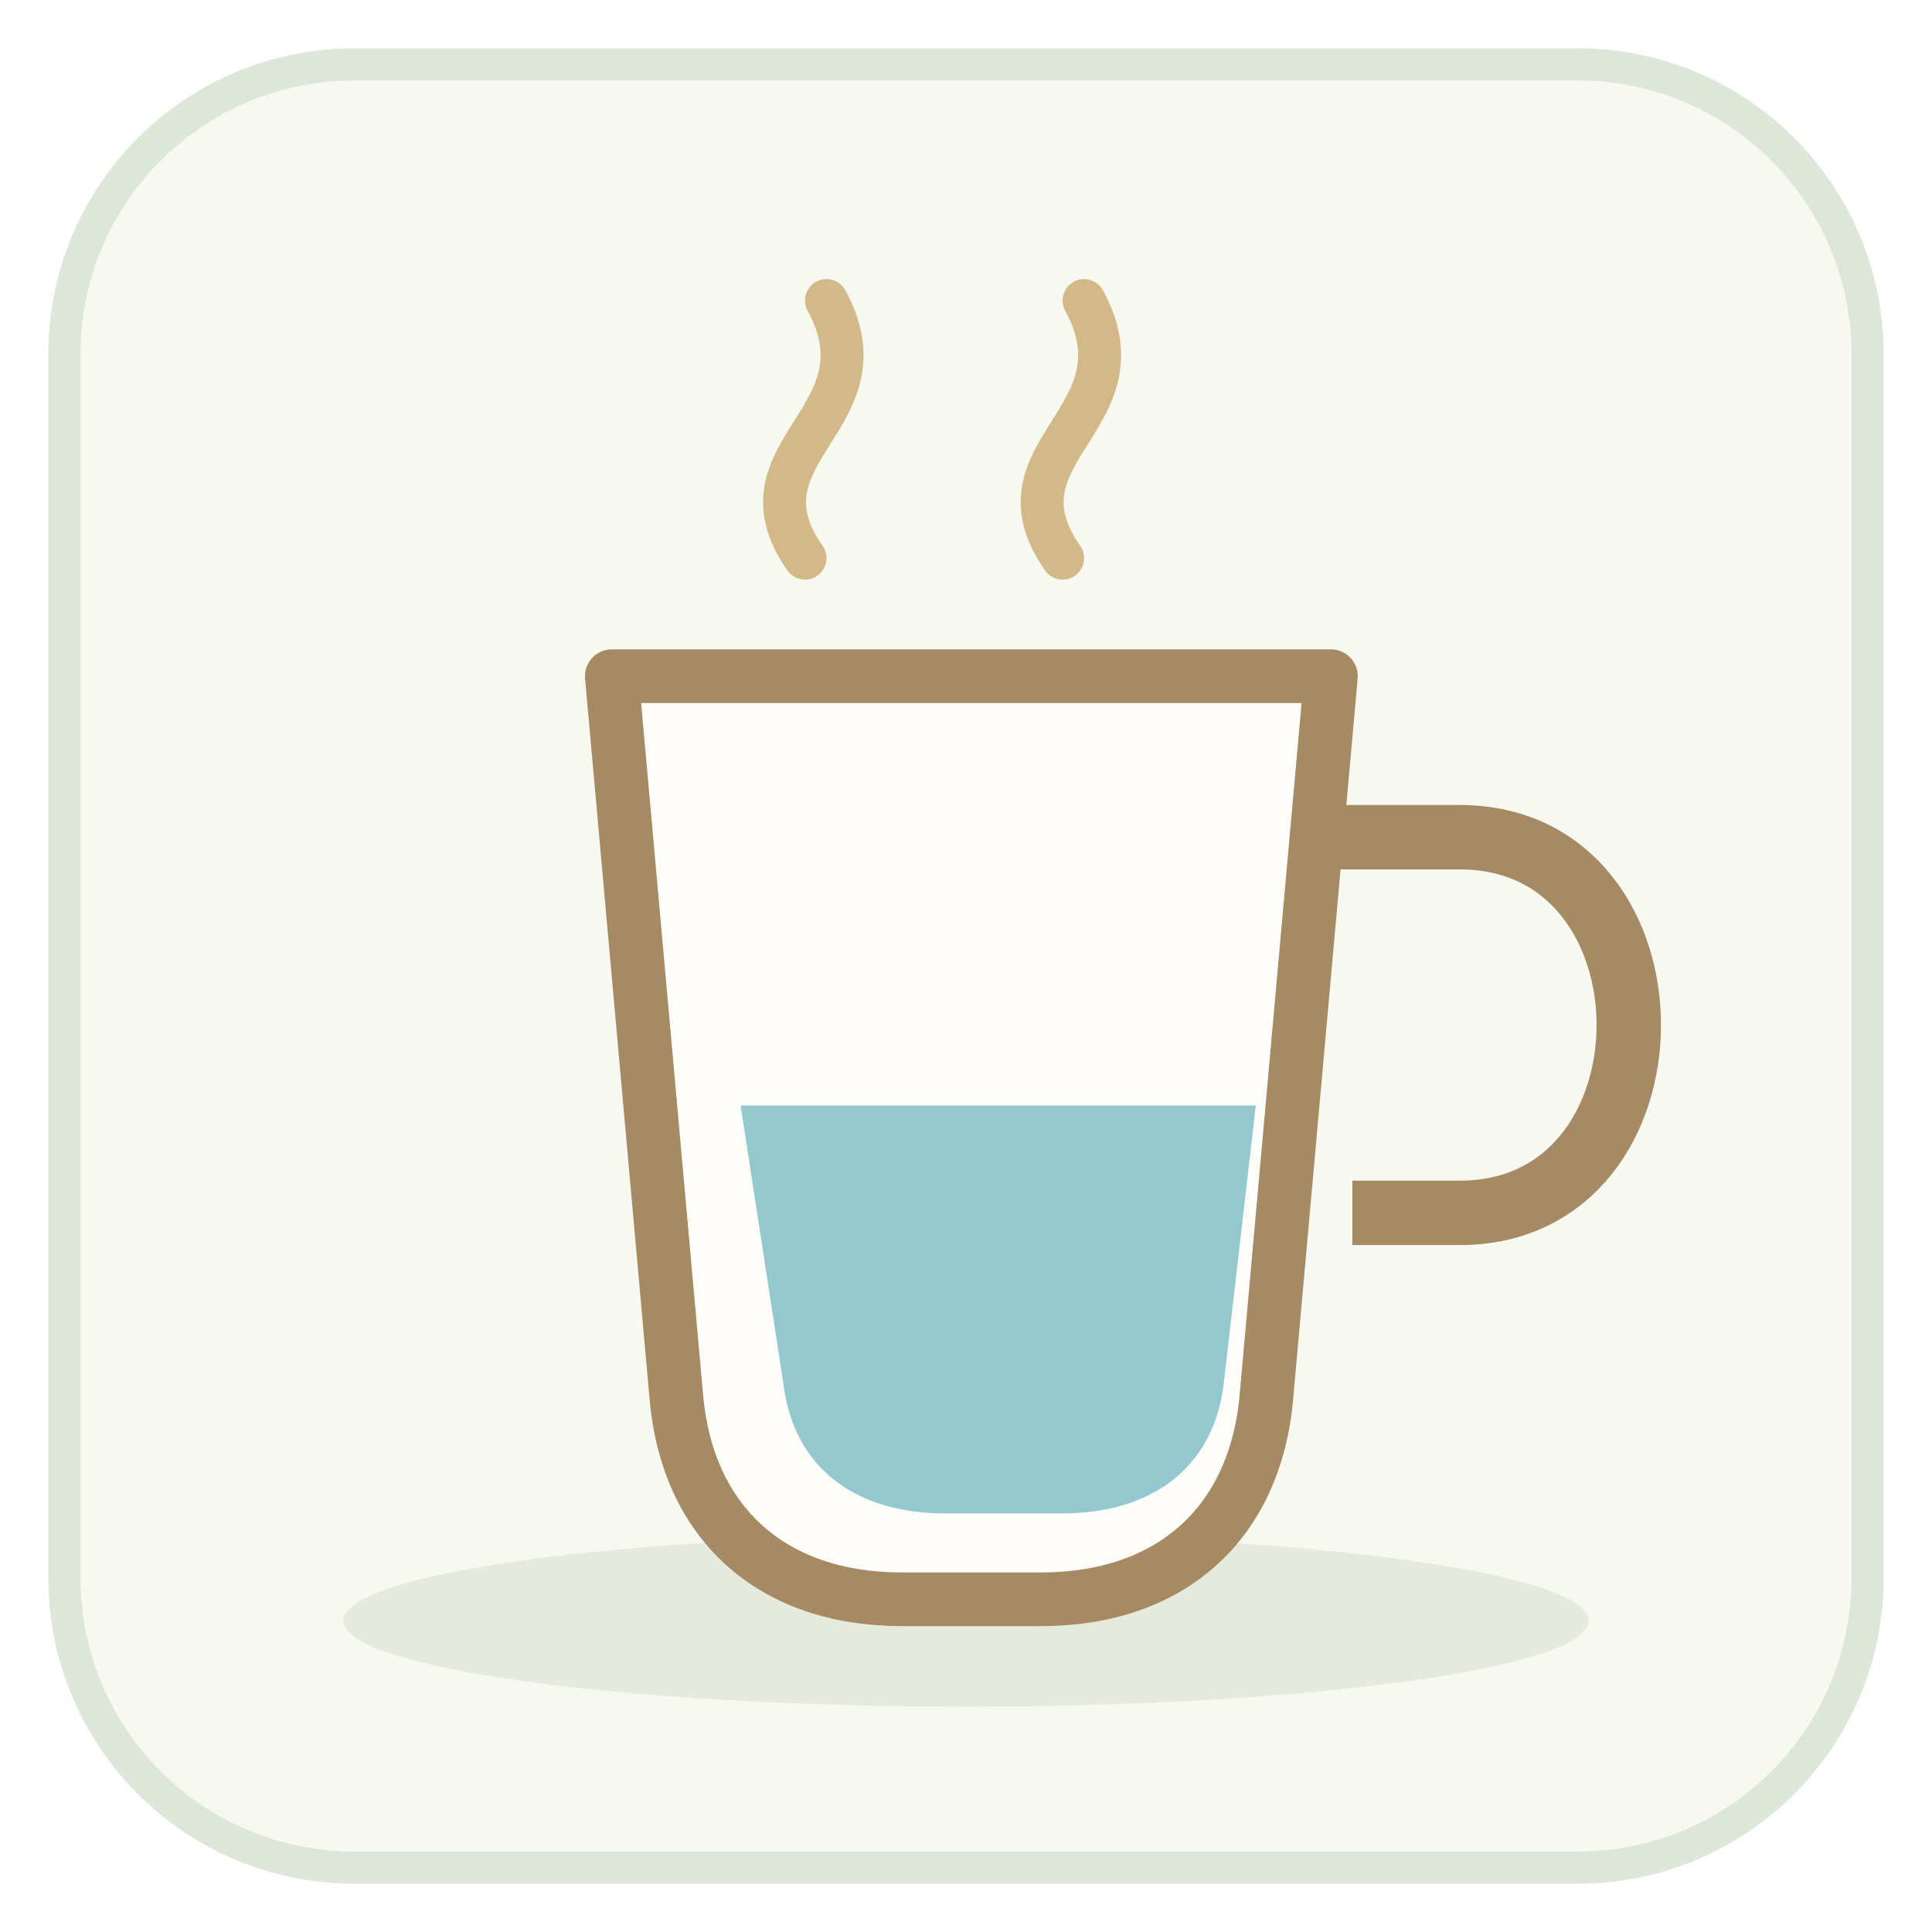
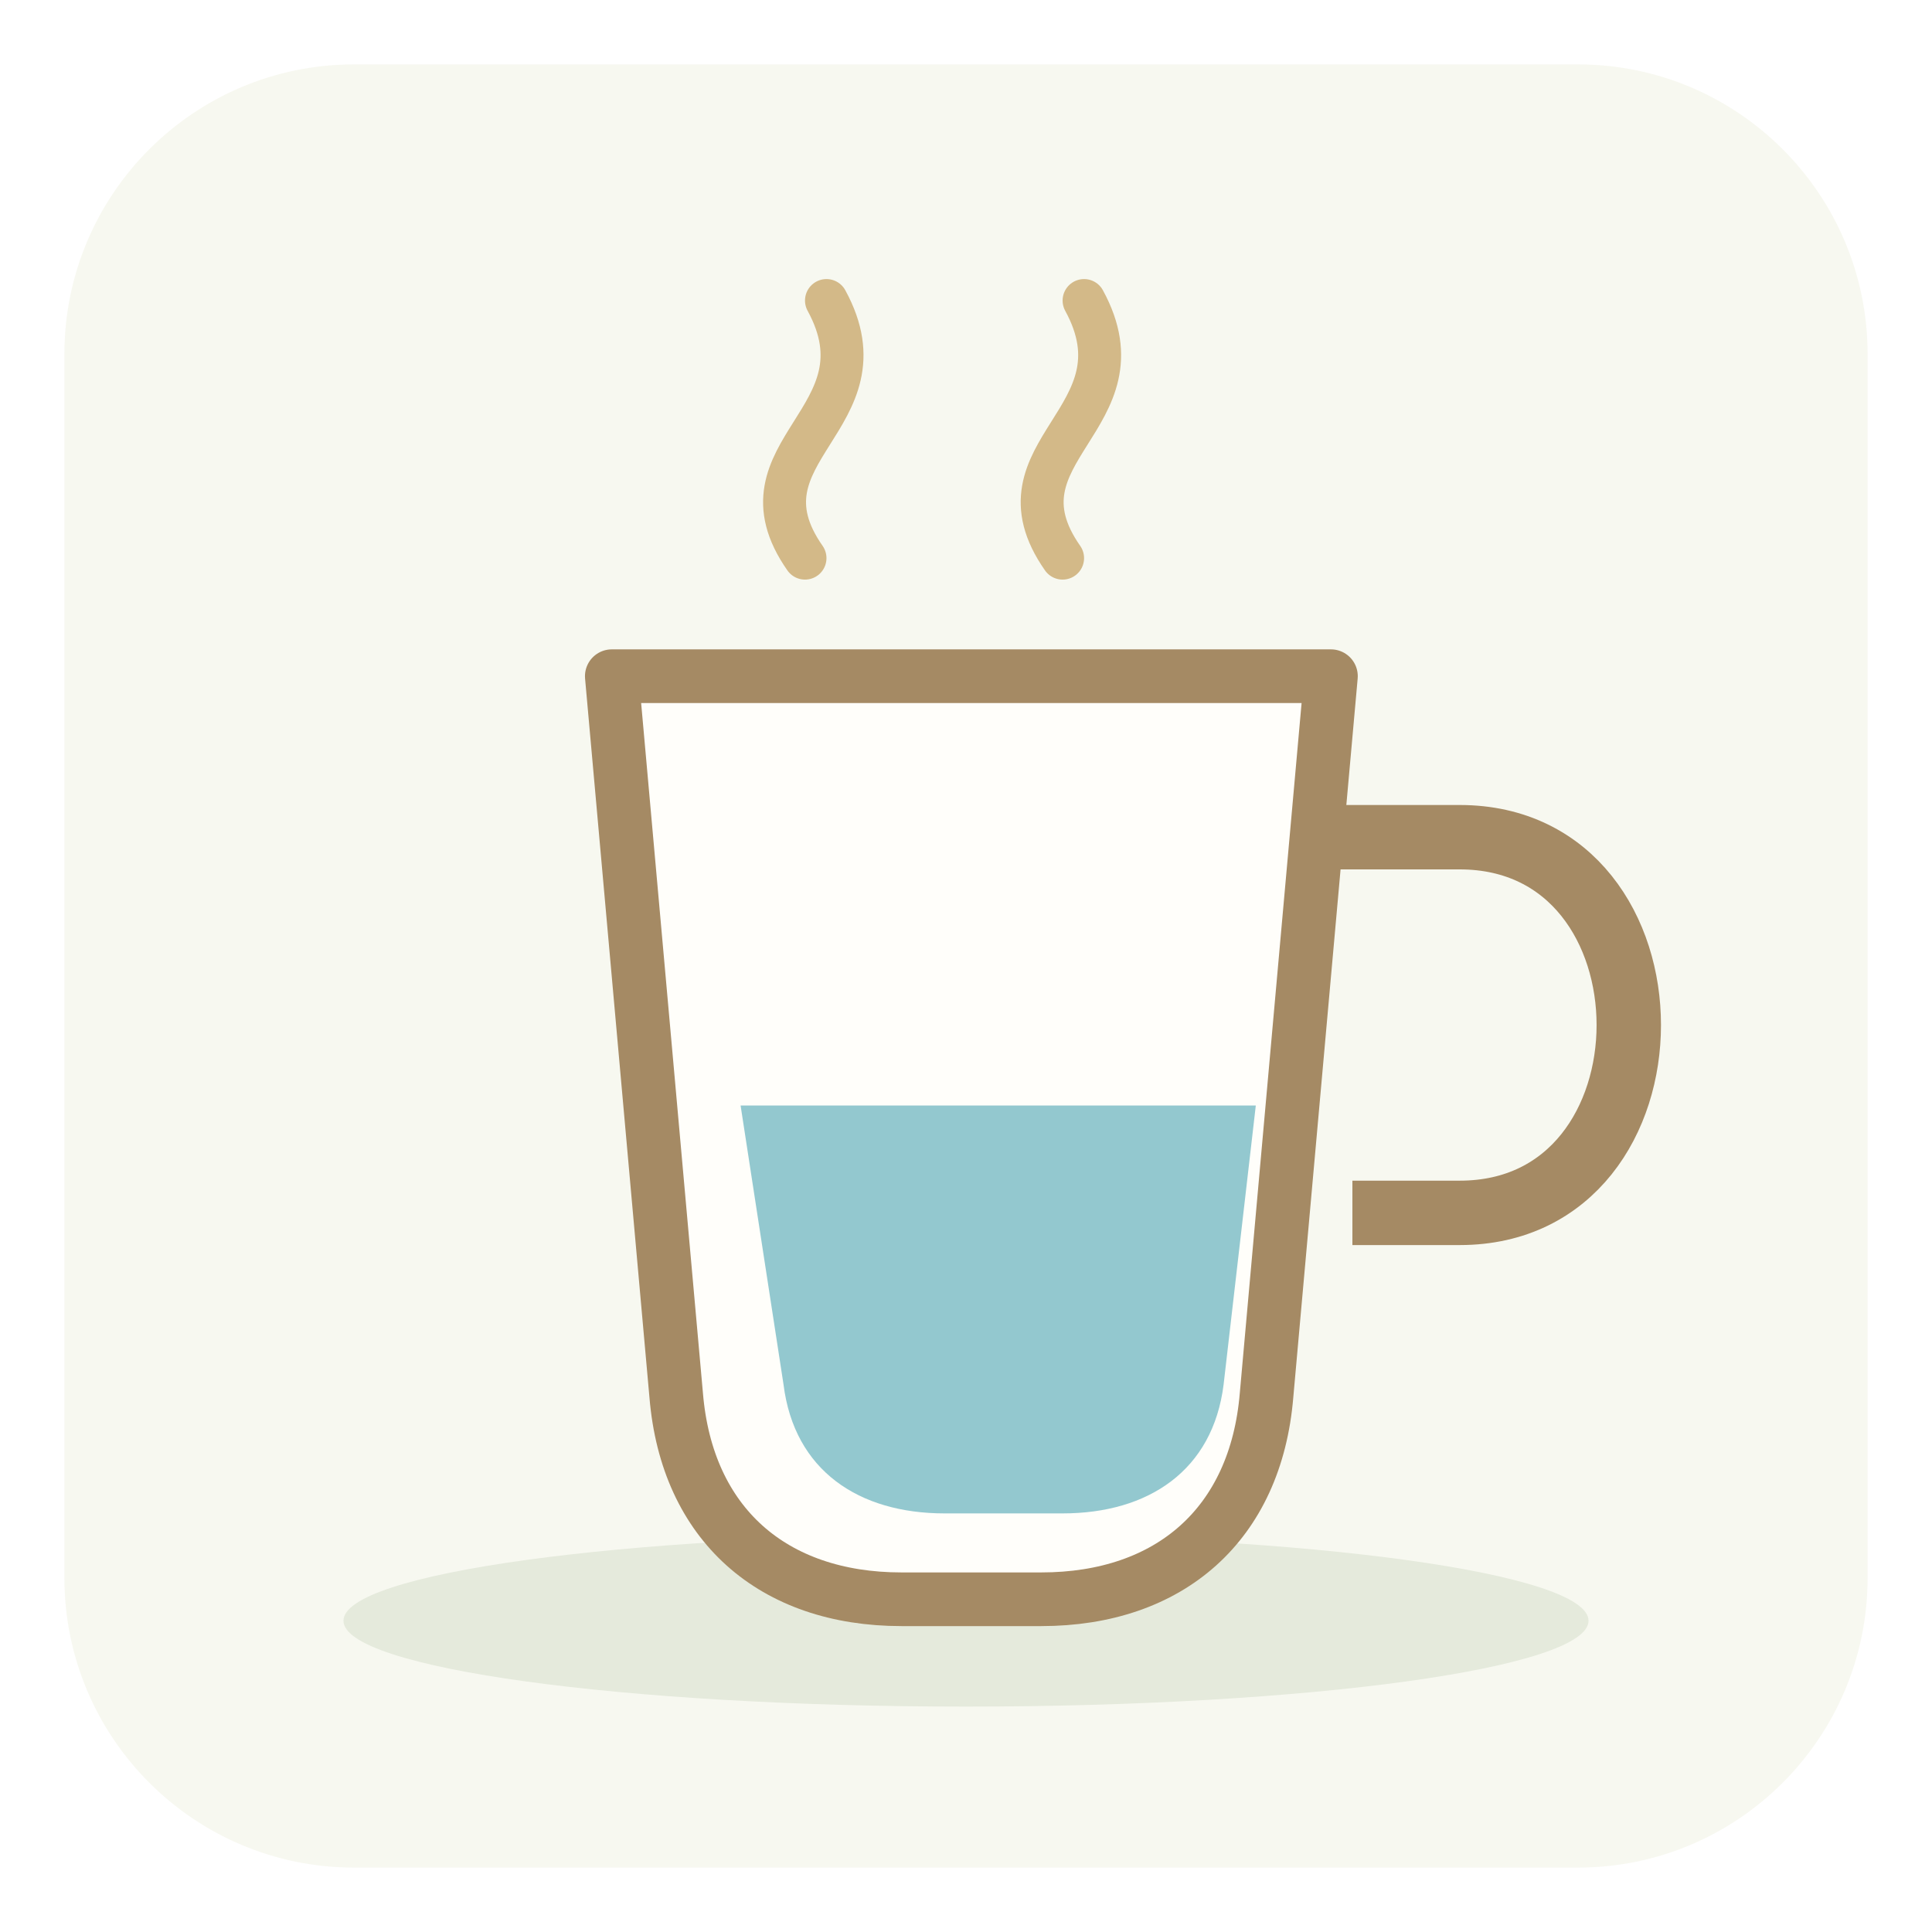
<svg xmlns="http://www.w3.org/2000/svg" viewBox="0 0 180 180">
-   <rect x="6" y="6" width="168" height="168" rx="27" fill="#f7f8f0" stroke="#dce7d9" stroke-width="3" />
+   <rect x="6" y="6" width="168" height="168" rx="27" fill="#f7f8f0" />
  <ellipse cx="90" cy="151" rx="58" ry="8" fill="#e5eadc" />
  <path d="M57 63h67l-6 67c-1 12-9 19-21 19H84c-12 0-20-7-21-19Z" fill="#fffefa" stroke="#a58a64" stroke-width="5" stroke-linejoin="round" />
  <path d="M124 78h12c21 0 21 35 0 35h-10" fill="none" stroke="#a58a64" stroke-width="6" />
  <path d="M69 103h48l-3 26c-1 8-7 12-15 12H88c-8 0-14-4-15-12Z" fill="#93c8cf" />
  <path d="M75 52c-7-10 8-13 2-24m22 24c-7-10 8-13 2-24" fill="none" stroke="#d3b988" stroke-width="4" stroke-linecap="round" />
</svg>
